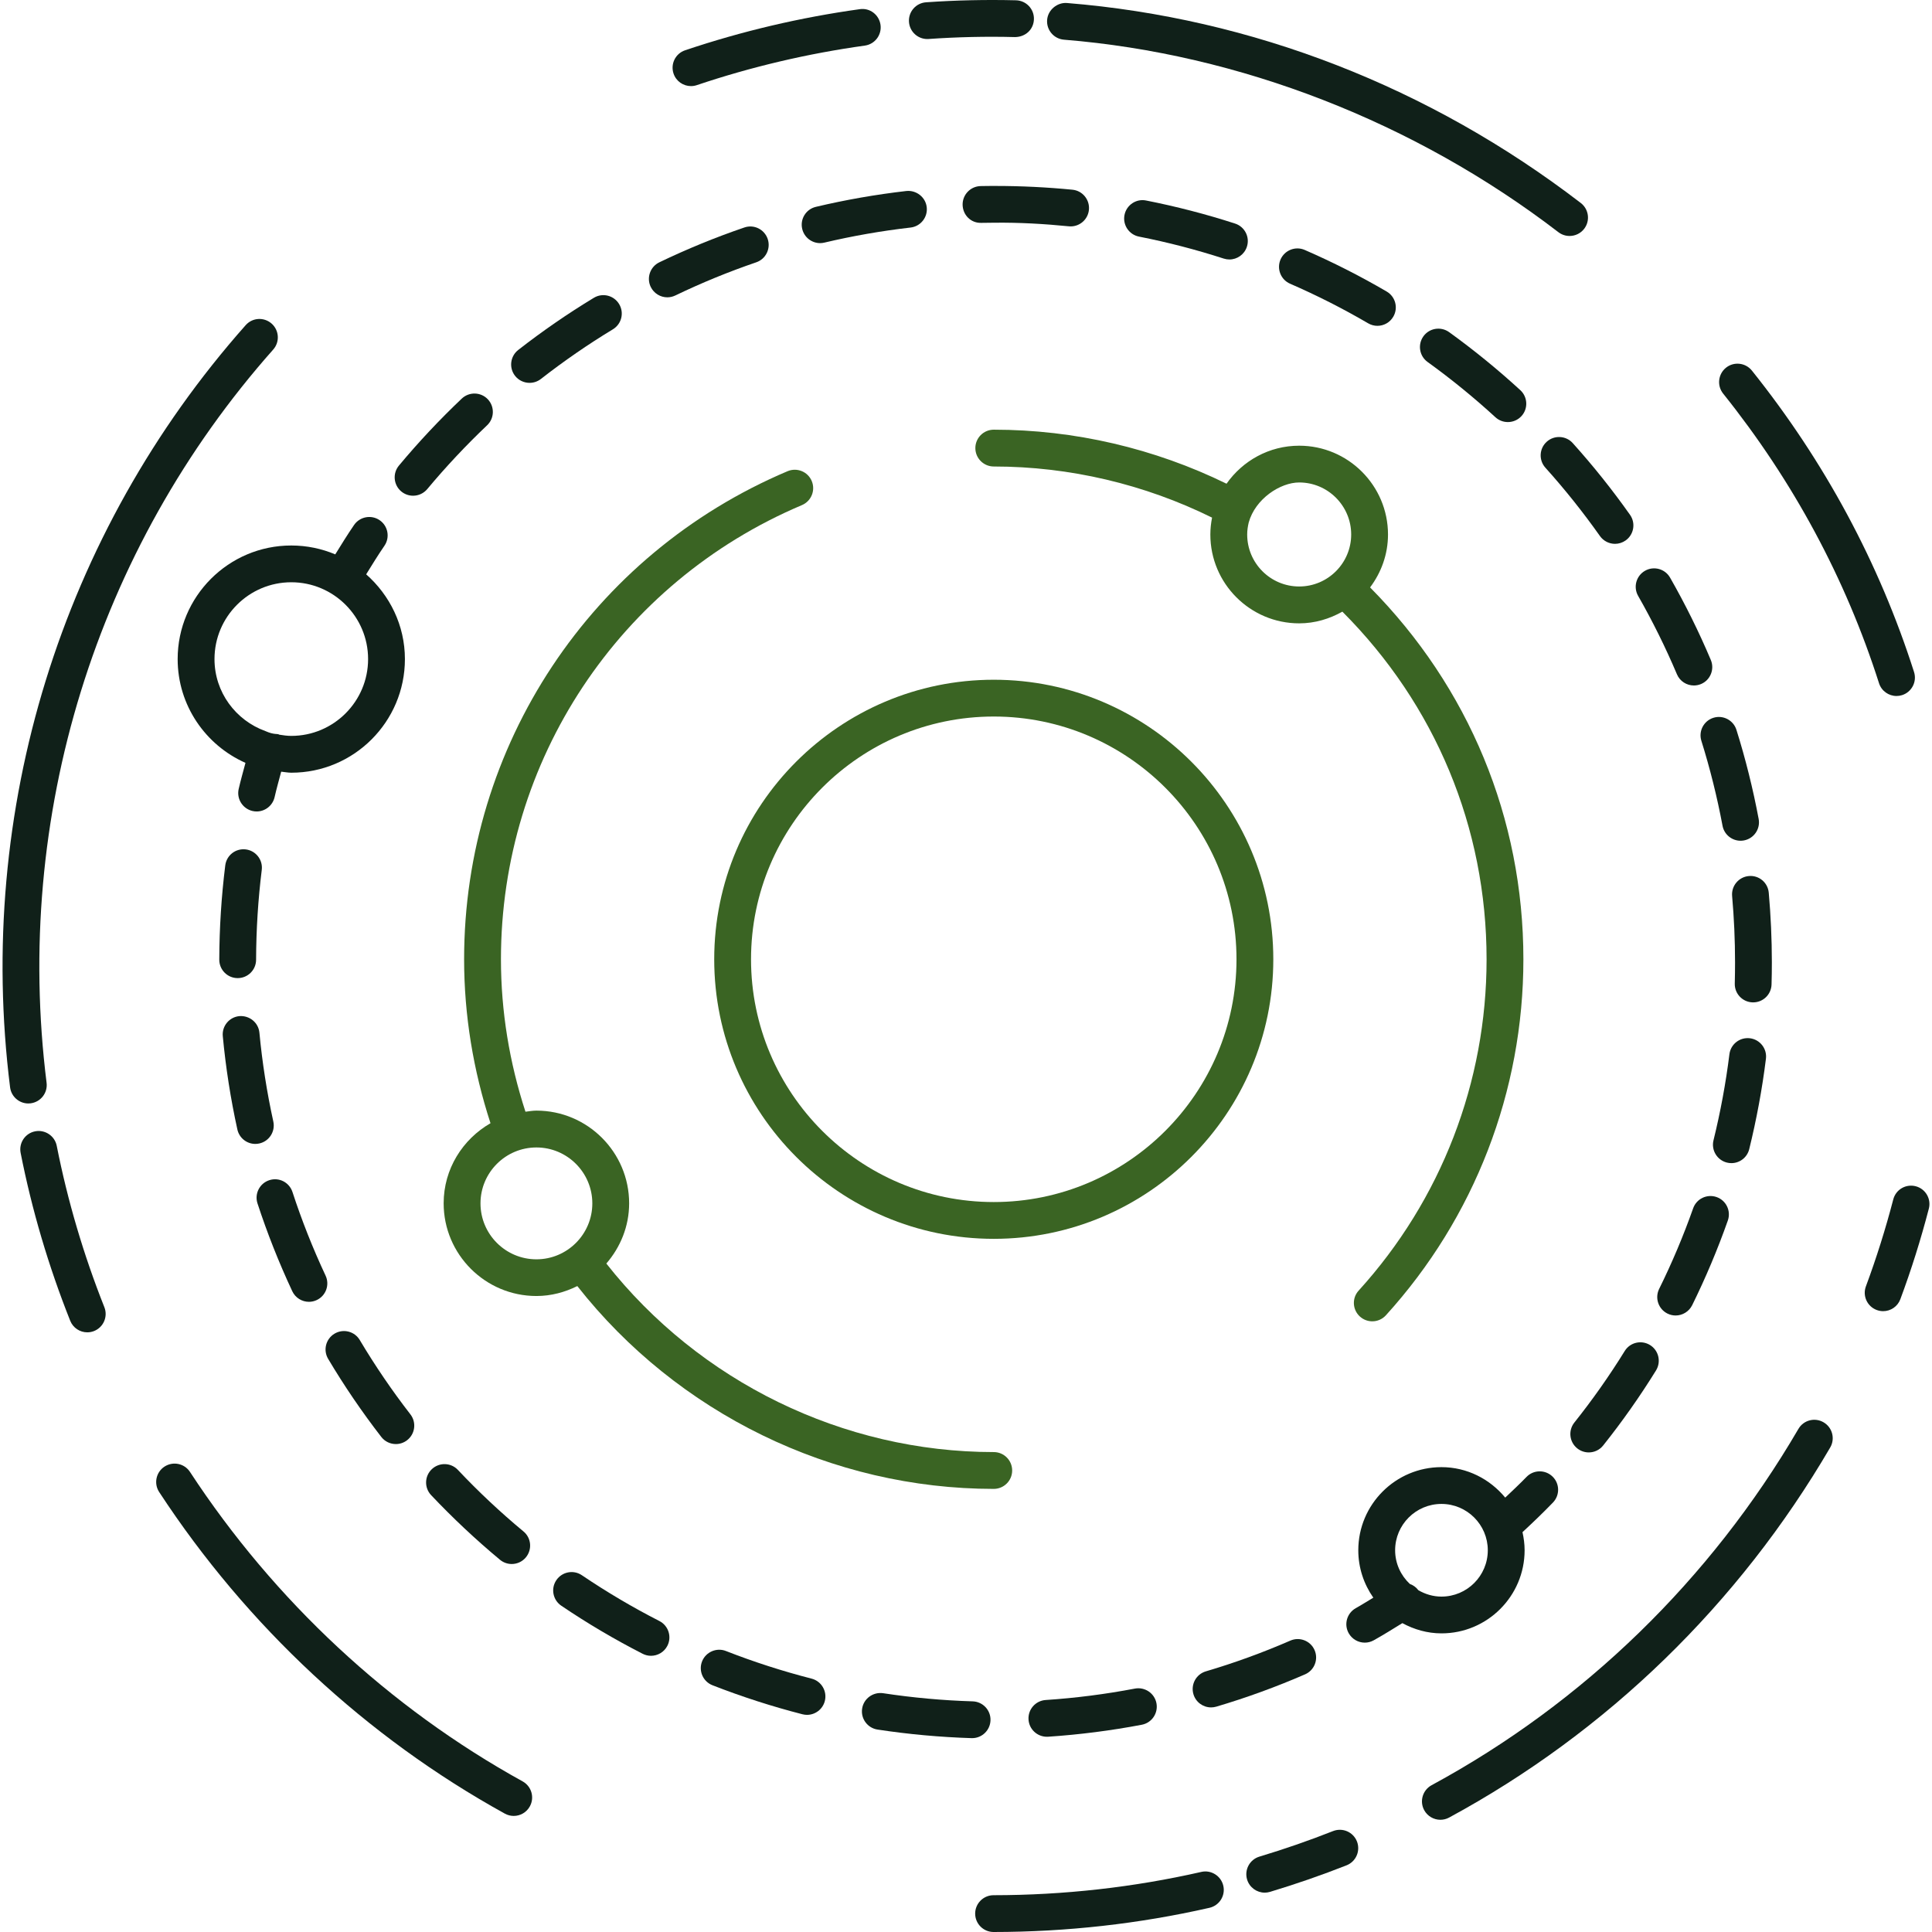
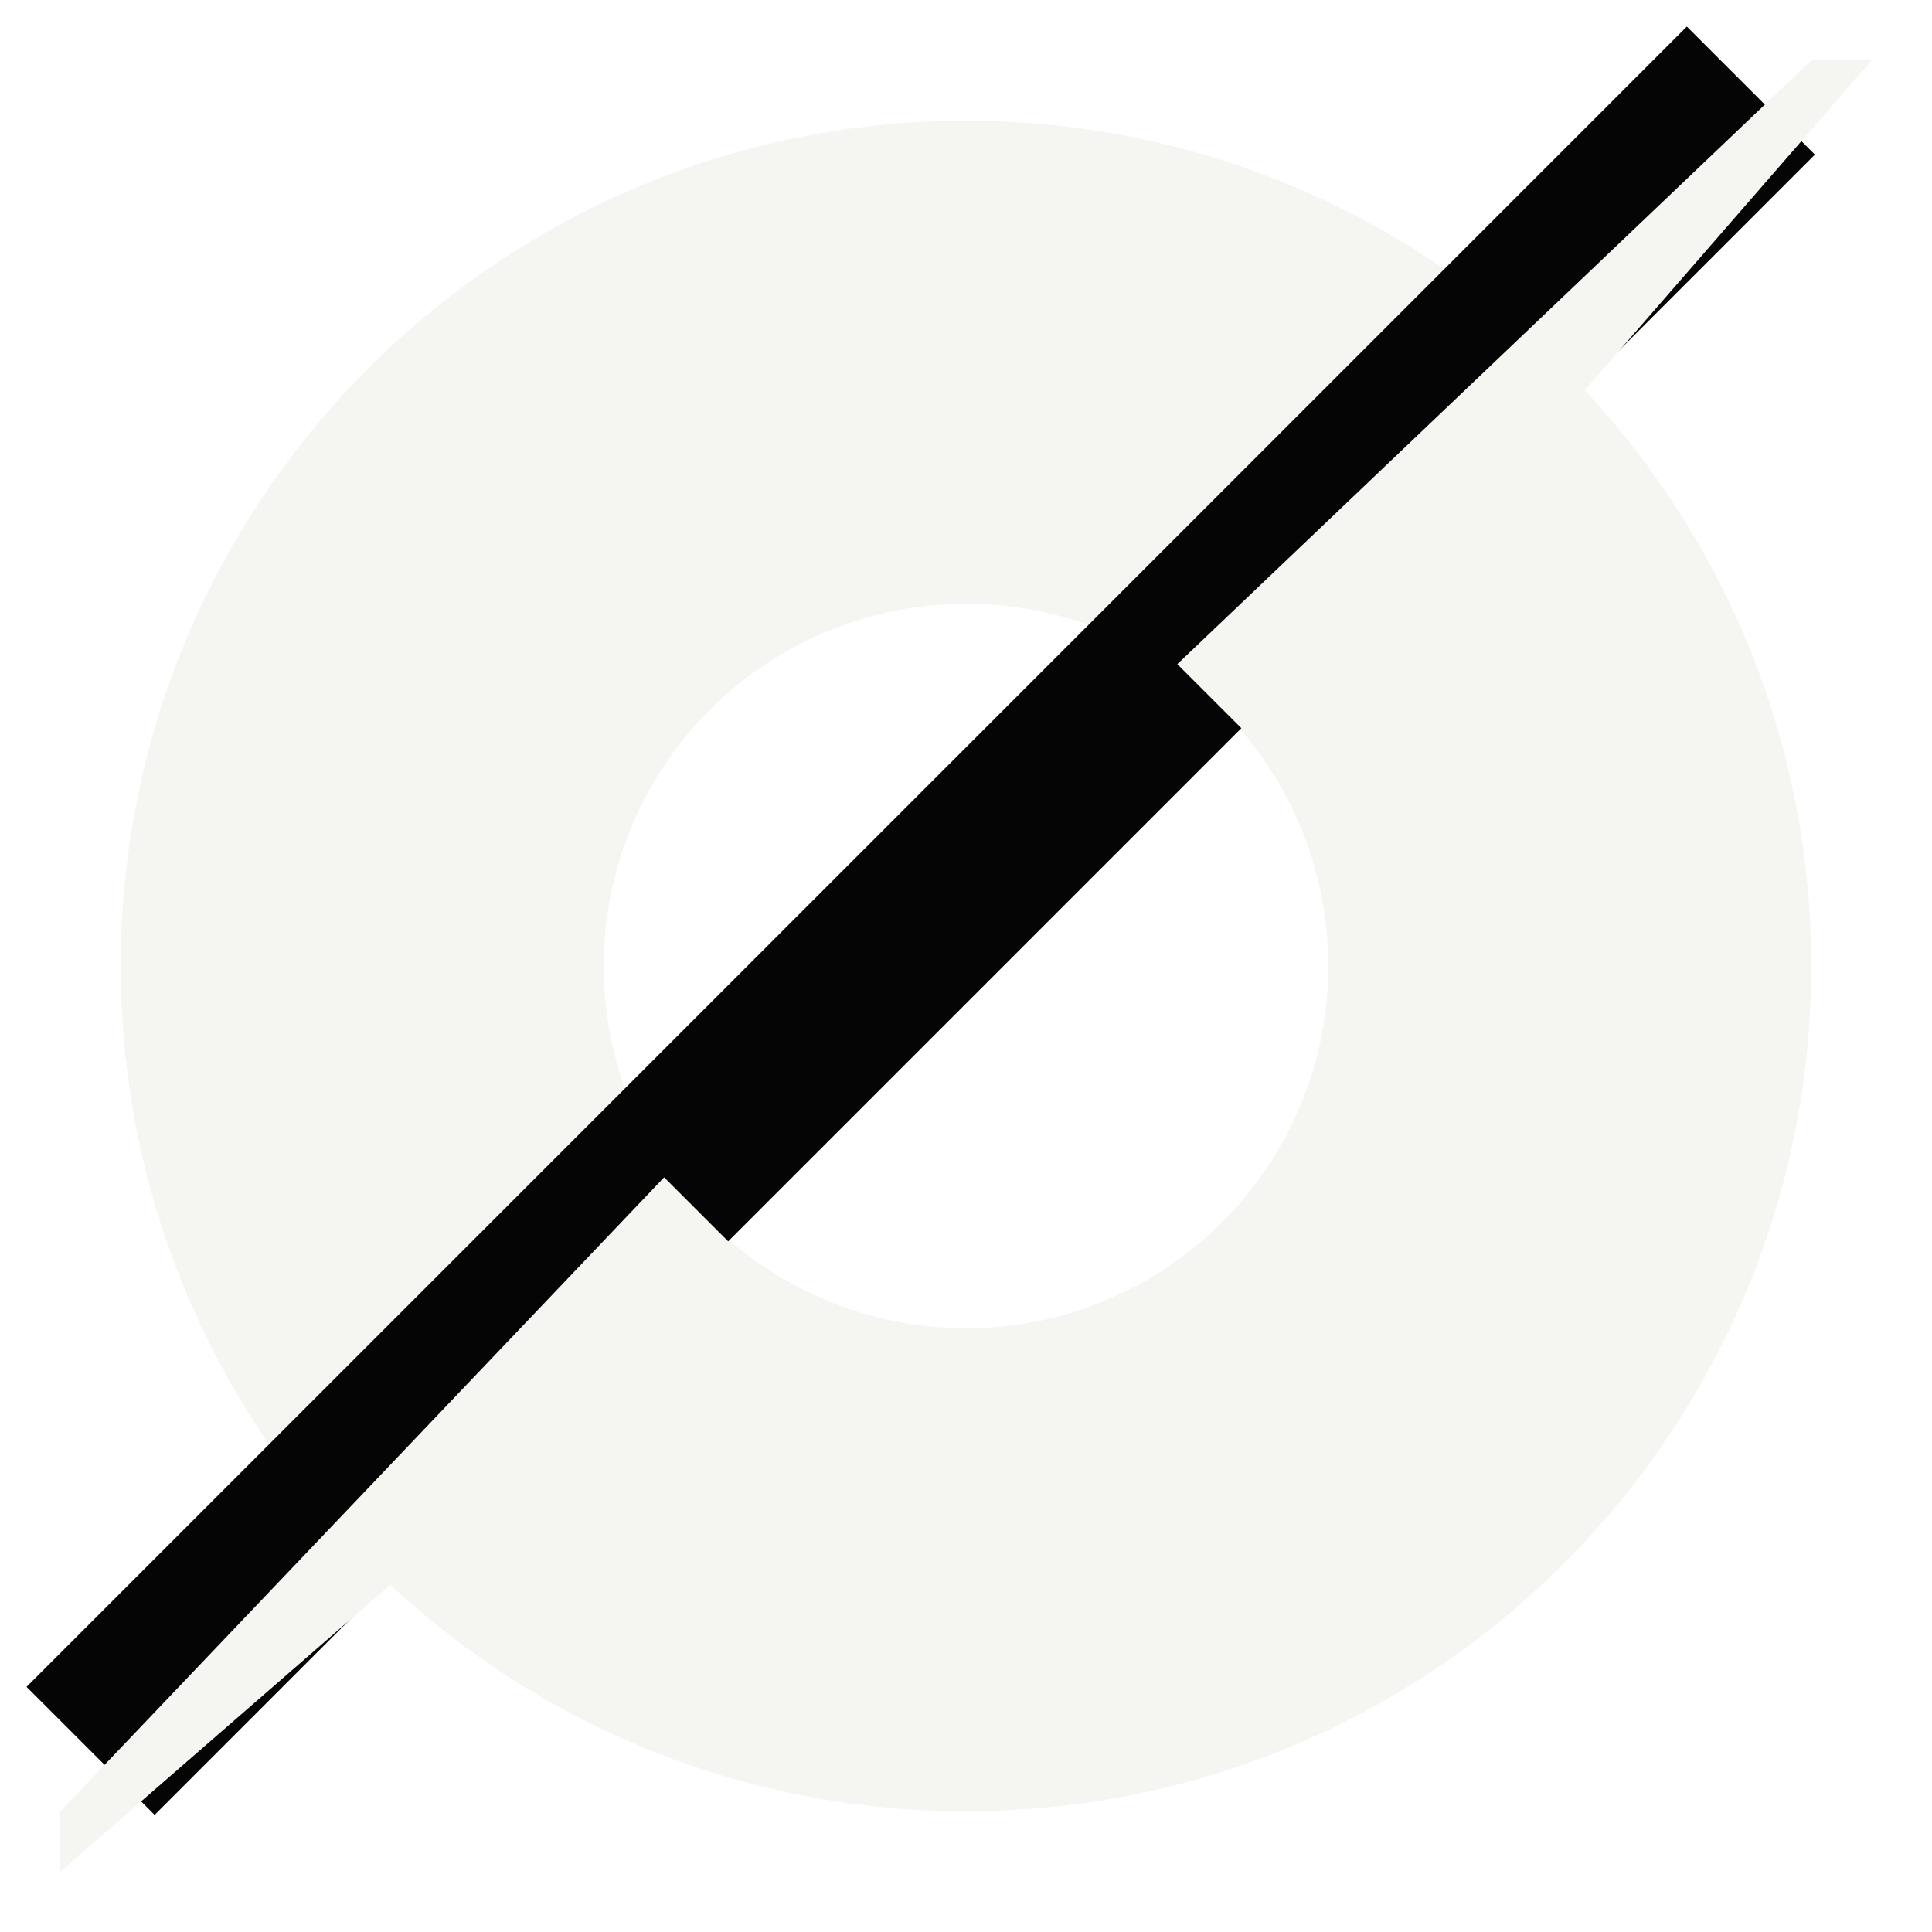
- <svg xmlns="http://www.w3.org/2000/svg" fill="#f2f0e7" height="800px" width="800px" version="1.1" id="Layer_1" viewBox="0 0 316.56 316.56" xml:space="preserve">
-   <style>svg { fill: #102019; } .accent { fill: #3a6423; } @media (prefers-color-scheme: dark) { svg { fill: #f2f0e7; } .accent { fill: #c5f36b; } }</style>
-   <g>
-     <g>
-       <g>
-         <path d="M196.833,306.716c-11.068,2.52-22.524,3.808-34.04,3.816c-1.66,0-3.012,1.352-3.012,3.016     c0.004,1.664,1.352,3.012,3.016,3.012h0.004c11.968-0.008,23.868-1.344,35.368-3.964c1.628-0.372,2.644-1.988,2.272-3.608     C200.073,307.36,198.429,306.34,196.833,306.716z" />
-         <path d="M70.637,244.976c3.524,3.732,7.32,7.296,11.284,10.592c0.564,0.468,1.244,0.696,1.928,0.696     c0.864,0,1.724-0.372,2.316-1.088c1.064-1.284,0.892-3.184-0.388-4.244c-3.78-3.136-7.4-6.532-10.752-10.088     c-1.144-1.216-3.052-1.264-4.264-0.124C69.553,241.856,69.493,243.764,70.637,244.976z" />
-         <path d="M41.833,187.432c0.216,0,0.432-0.024,0.652-0.072c1.624-0.356,2.652-1.964,2.3-3.592c-1.052-4.78-1.82-9.68-2.28-14.56     c-0.156-1.656-1.628-2.844-3.284-2.716c-1.656,0.156-2.876,1.628-2.716,3.284c0.48,5.124,1.284,10.268,2.388,15.288     C39.205,186.476,40.449,187.432,41.833,187.432z" />
-         <path d="M108.037,265.604c-4.364-2.228-8.632-4.752-12.696-7.5c-1.376-0.936-3.252-0.572-4.184,0.808     c-0.936,1.38-0.568,3.252,0.812,4.188c4.264,2.884,8.748,5.532,13.328,7.872c0.44,0.224,0.904,0.332,1.368,0.332     c1.096,0,2.156-0.6,2.688-1.644C110.109,268.18,109.521,266.36,108.037,265.604z" />
-         <path d="M198.437,279.76c0.284,0,0.568-0.04,0.856-0.124c4.924-1.456,9.812-3.236,14.54-5.292     c1.528-0.664,2.228-2.44,1.564-3.968c-0.66-1.528-2.448-2.224-3.964-1.564c-4.504,1.96-9.164,3.656-13.852,5.04     c-1.596,0.472-2.508,2.152-2.036,3.748C195.933,278.912,197.133,279.76,198.437,279.76z" />
-         <path d="M62.477,235.444c0.592,0.768,1.488,1.168,2.388,1.168c0.644,0,1.292-0.208,1.84-0.632c1.316-1.02,1.56-2.912,0.544-4.232     c-3.004-3.876-5.796-7.976-8.3-12.18c-0.844-1.428-2.696-1.904-4.132-1.048c-1.432,0.852-1.904,2.704-1.048,4.136     C56.393,227.072,59.325,231.372,62.477,235.444z" />
-         <path d="M38.945,160.264c1.664,0,3.008-1.34,3.016-3.004c0.016-4.924,0.328-9.876,0.928-14.72     c0.208-1.652-0.968-3.156-2.616-3.364c-1.672-0.2-3.156,0.968-3.364,2.62c-0.632,5.084-0.964,10.28-0.98,15.444     c-0.004,1.664,1.34,3.02,3.008,3.024H38.945z" />
-         <path d="M47.889,211.568c0.512,1.092,1.6,1.736,2.728,1.736c0.432,0,0.864-0.092,1.28-0.288c1.508-0.708,2.156-2.5,1.448-4.008     c-2.084-4.448-3.908-9.056-5.424-13.7c-0.52-1.58-2.204-2.456-3.8-1.932c-1.58,0.516-2.448,2.22-1.932,3.8     C43.785,202.052,45.701,206.892,47.889,211.568z" />
-         <path d="M162.293,281.872c0.052-1.664-1.256-3.052-2.92-3.104c-4.904-0.148-9.844-0.6-14.68-1.336     c-1.644-0.232-3.184,0.884-3.432,2.528c-0.252,1.644,0.88,3.184,2.528,3.432c5.076,0.772,10.26,1.244,15.408,1.404h0.092     C160.905,284.796,162.245,283.504,162.293,281.872z" />
-         <path d="M132.977,275.044c-4.74-1.216-9.464-2.736-14.04-4.528c-1.528-0.6-3.292,0.16-3.904,1.708     c-0.608,1.552,0.156,3.3,1.712,3.908c4.796,1.876,9.76,3.476,14.736,4.752c0.252,0.064,0.504,0.096,0.752,0.096     c1.34,0,2.568-0.908,2.916-2.268C135.561,277.1,134.589,275.456,132.977,275.044z" />
-         <path d="M185.957,276.676c-4.8,0.916-9.72,1.548-14.624,1.872c-1.664,0.112-2.92,1.548-2.808,3.208     c0.104,1.592,1.428,2.812,3.004,2.812c0.068,0,0.136,0,0.204-0.004c5.144-0.344,10.312-1.004,15.356-1.964     c1.636-0.312,2.708-1.892,2.396-3.528C189.169,277.436,187.593,276.376,185.957,276.676z" />
-         <path d="M249.105,63.928c-3.688-3.384-7.608-6.58-11.664-9.508c-1.36-0.972-3.236-0.668-4.212,0.68     c-0.972,1.352-0.668,3.236,0.68,4.208c3.864,2.788,7.604,5.832,11.116,9.056c0.58,0.532,1.308,0.792,2.04,0.792     c0.816,0,1.628-0.328,2.224-0.972C250.413,66.964,250.329,65.052,249.105,63.928z" />
-         <path d="M224.169,52.972c0.48,0.28,1,0.416,1.516,0.416c1.04,0,2.044-0.536,2.604-1.492c0.844-1.44,0.36-3.288-1.08-4.128     c-4.316-2.524-8.832-4.816-13.424-6.812c-1.52-0.668-3.304,0.036-3.968,1.564c-0.66,1.528,0.036,3.304,1.568,3.968     C215.757,48.388,220.057,50.568,224.169,52.972z" />
-         <path d="M131.445,37.516c0.328,1.384,1.568,2.32,2.928,2.32c0.232,0,0.468-0.028,0.7-0.084c4.624-1.092,9.376-1.924,14.12-2.468     c1.652-0.188,2.84-1.684,2.652-3.336c-0.188-1.656-1.716-2.82-3.34-2.652c-4.98,0.572-9.968,1.444-14.82,2.596     C132.061,34.272,131.057,35.896,131.445,37.516z" />
-         <path d="M253.437,72.376c-1.24,1.112-1.336,3.02-0.224,4.256c3.184,3.54,6.192,7.312,8.94,11.2     c0.592,0.832,1.52,1.276,2.468,1.276c0.6,0,1.204-0.18,1.736-0.552c1.36-0.96,1.684-2.844,0.724-4.2     c-2.884-4.084-6.04-8.036-9.388-11.756C256.581,71.364,254.665,71.268,253.437,72.376z" />
-         <path d="M290.321,157.652c-0.004-3.8-0.176-7.628-0.508-11.376c-0.144-1.66-1.596-2.888-3.268-2.736     c-1.656,0.148-2.88,1.612-2.736,3.268c0.316,3.572,0.48,7.224,0.48,10.852c0,1.164-0.016,2.328-0.044,3.484     c-0.052,1.664,1.264,3.052,2.928,3.096h0.084c1.628,0,2.964-1.292,3.012-2.928C290.305,160.096,290.321,158.88,290.321,157.652z" />
-         <path d="M200.509,42.368c0.312,0.1,0.624,0.148,0.928,0.148c1.272,0,2.456-0.812,2.868-2.088     c0.516-1.584-0.352-3.284-1.936-3.796c-4.764-1.544-9.672-2.812-14.58-3.78c-1.62-0.332-3.22,0.74-3.54,2.376     c-0.32,1.632,0.744,3.216,2.376,3.54C191.301,39.688,195.969,40.9,200.509,42.368z" />
-         <path d="M278.773,121.388c1.416,4.528,2.584,9.208,3.464,13.908c0.268,1.448,1.536,2.46,2.956,2.46     c0.188,0,0.372-0.016,0.56-0.052c1.636-0.308,2.712-1.884,2.404-3.52c-0.924-4.928-2.148-9.844-3.64-14.596     c-0.496-1.588-2.2-2.476-3.776-1.976C279.161,118.108,278.273,119.8,278.773,121.388z" />
-         <path d="M274.765,110.476c0.484,1.152,1.6,1.84,2.776,1.84c0.396,0,0.788-0.076,1.176-0.236c1.532-0.648,2.248-2.42,1.6-3.952     c-1.944-4.604-4.192-9.14-6.672-13.48c-0.824-1.448-2.672-1.952-4.112-1.124c-1.448,0.828-1.948,2.672-1.124,4.112     C270.769,101.772,272.909,106.092,274.765,110.476z" />
-         <path d="M286.613,188.288c1.196-4.86,2.12-9.84,2.736-14.804c0.208-1.652-0.968-3.156-2.62-3.364     c-1.664-0.2-3.156,0.968-3.364,2.62c-0.588,4.728-1.468,9.472-2.608,14.104c-0.396,1.616,0.592,3.248,2.208,3.648     c0.244,0.06,0.484,0.088,0.724,0.088C285.045,190.584,286.273,189.664,286.613,188.288z" />
-         <path d="M270.361,220.388c-1.42-0.876-3.28-0.436-4.148,0.976c-2.508,4.056-5.284,7.996-8.252,11.72     c-1.036,1.304-0.828,3.2,0.48,4.24c0.556,0.44,1.22,0.656,1.88,0.656c0.884,0,1.76-0.388,2.356-1.132     c3.116-3.908,6.032-8.048,8.668-12.308C272.213,223.12,271.777,221.264,270.361,220.388z" />
-         <path d="M162.889,36.492c4.144-0.048,8.196,0.188,12.24,0.588c0.1,0.008,0.2,0.016,0.296,0.016c1.536,0,2.844-1.164,2.996-2.72     c0.16-1.656-1.048-3.132-2.704-3.292c-4.164-0.408-8.396-0.616-12.584-0.616c-0.82-0.008-1.628,0.008-2.444,0.02     c-1.664,0.032-2.992,1.404-2.964,3.072c0.036,1.664,1.348,3.02,3.072,2.956C161.493,36.5,162.189,36.492,162.889,36.492z" />
-         <path d="M109.345,48.716c0.436,0,0.88-0.1,1.304-0.3c4.292-2.068,8.752-3.896,13.26-5.436c1.576-0.536,2.412-2.248,1.88-3.828     c-0.54-1.576-2.252-2.428-3.832-1.876c-4.728,1.612-9.416,3.536-13.924,5.704c-1.5,0.724-2.132,2.528-1.412,4.028     C107.145,48.084,108.221,48.716,109.345,48.716z" />
-         <path d="M273.221,215.232c0.428,0.212,0.884,0.312,1.328,0.312c1.112,0,2.18-0.62,2.712-1.68     c2.208-4.48,4.176-9.144,5.844-13.876c0.556-1.572-0.264-3.292-1.836-3.848c-1.576-0.548-3.292,0.272-3.844,1.84     c-1.592,4.504-3.464,8.948-5.572,13.208C271.117,212.684,271.725,214.492,273.221,215.232z" />
-         <path d="M67.685,81.224c0.86,0,1.72-0.368,2.316-1.08c3.052-3.66,6.356-7.18,9.812-10.46c1.208-1.144,1.26-3.052,0.116-4.264     c-1.144-1.204-3.052-1.256-4.264-0.112c-3.628,3.44-7.096,7.132-10.296,10.972c-1.068,1.28-0.896,3.18,0.384,4.248     C66.317,80.996,67.001,81.224,67.685,81.224z" />
-         <path d="M86.769,62.732c0.652,0,1.304-0.208,1.856-0.636c3.76-2.936,7.728-5.672,11.8-8.14c1.424-0.864,1.88-2.716,1.016-4.14     c-0.868-1.424-2.708-1.888-4.144-1.016c-4.276,2.588-8.44,5.464-12.388,8.544c-1.308,1.024-1.544,2.92-0.52,4.232     C84.985,62.336,85.877,62.732,86.769,62.732z" />
-         <path class="accent" fill="#c5f36b" d="M222.821,215.716c0.58,0.524,1.304,0.784,2.028,0.784c0.82,0,1.636-0.332,2.228-0.984     c14.528-15.992,22.532-36.712,22.532-58.336c0-23.096-8.948-44.592-25.12-60.932c1.82-2.428,2.936-5.408,2.936-8.668     c0-8.024-6.532-14.552-14.552-14.552c-4.924,0-9.268,2.472-11.904,6.228c-11.808-5.78-24.908-8.852-38.14-8.852     c-1.664,0-3.016,1.348-3.016,3.016c0,1.664,1.352,3.016,3.016,3.016c12.42,0,24.708,2.912,35.768,8.376     c-0.176,0.9-0.28,1.824-0.28,2.776c0,8.024,6.532,14.548,14.552,14.548c2.58,0,4.972-0.732,7.08-1.916     c15.212,15.236,23.628,35.348,23.628,56.968c0,20.12-7.444,39.4-20.96,54.28C221.497,212.688,221.589,214.596,222.821,215.716z      M212.873,96.096c-4.7,0-8.52-3.82-8.52-8.52c0-0.676,0.1-1.328,0.248-1.956c1.076-3.892,5.176-6.568,8.272-6.568     c4.7,0,8.52,3.828,8.52,8.524C221.393,92.272,217.569,96.096,212.873,96.096z" />
-         <path class="accent" fill="#c5f36b" d="M162.829,243.956c1.664,0,3.016-1.348,3.016-3.016c0-1.664-1.348-3.016-3.016-3.016c-24.7,0-48.224-11.516-63.48-30.892     c2.296-2.66,3.736-6.084,3.736-9.864c0-8.38-6.82-15.192-15.192-15.192c-0.616,0-1.2,0.112-1.796,0.18     c-2.62-8.048-4.016-16.428-4.016-24.988c0-32.528,19.356-61.732,49.32-74.408c1.532-0.648,2.248-2.42,1.6-3.952     c-0.648-1.536-2.416-2.244-3.952-1.604c-32.196,13.62-53.004,45.008-53.004,79.96c0,9.2,1.504,18.216,4.324,26.876     c-4.56,2.624-7.676,7.492-7.676,13.12c0,8.38,6.82,15.192,15.2,15.192c2.416,0,4.668-0.62,6.7-1.628     C110.985,231.572,136.277,243.956,162.829,243.956z M87.893,206.34c-5.056,0-9.164-4.112-9.164-9.164s4.108-9.164,9.164-9.164     c5.052,0,9.16,4.112,9.16,9.164S92.945,206.34,87.893,206.34z" />
-         <path class="accent" fill="#c5f36b" d="M208.633,157.18c0-25.256-20.548-45.804-45.804-45.804s-45.804,20.544-45.804,45.804     c0,25.256,20.548,45.804,45.804,45.804S208.633,182.436,208.633,157.18z M162.829,196.956c-21.932,0-39.772-17.844-39.772-39.776     s17.84-39.776,39.772-39.776s39.772,17.844,39.772,39.776C202.601,179.108,184.761,196.956,162.829,196.956z" />
-         <path d="M29.109,107.992c0,7.592,4.58,14.108,11.112,17.004c-0.376,1.424-0.784,2.836-1.112,4.276     c-0.372,1.624,0.648,3.24,2.272,3.612c0.224,0.052,0.448,0.076,0.672,0.076c1.376,0,2.616-0.948,2.94-2.344     c0.32-1.412,0.712-2.788,1.08-4.176c0.556,0.048,1.088,0.168,1.656,0.168c10.268,0,18.616-8.348,18.616-18.612     c0-5.548-2.488-10.48-6.348-13.892c0.972-1.576,1.948-3.156,2.992-4.68c0.94-1.376,0.588-3.252-0.788-4.192     c-1.372-0.936-3.248-0.584-4.188,0.788c-1.076,1.572-2.076,3.192-3.08,4.816c-2.216-0.936-4.652-1.456-7.204-1.456     C37.461,89.376,29.109,97.728,29.109,107.992z M47.729,95.404c6.94,0,12.584,5.644,12.584,12.588     c0,6.94-5.644,12.584-12.584,12.584c-0.676,0-1.328-0.096-1.976-0.2c-0.288-0.224-0.764,0.084-2.28-0.592     c-4.84-1.752-8.328-6.356-8.328-11.792C35.145,101.048,40.789,95.404,47.729,95.404z" />
-         <path d="M249.809,254.012c0-1.024-0.136-2.008-0.348-2.968c1.704-1.576,3.376-3.18,4.988-4.848     c1.156-1.196,1.132-3.104-0.068-4.264c-1.196-1.156-3.108-1.132-4.264,0.068c-1.124,1.16-2.312,2.268-3.484,3.384     c-2.5-3.024-6.232-4.992-10.452-4.992c-7.512,0-13.624,6.108-13.624,13.62c0,2.888,0.92,5.564,2.464,7.768     c-0.96,0.572-1.9,1.176-2.876,1.72c-1.456,0.816-1.976,2.652-1.16,4.104c0.556,0.984,1.576,1.544,2.636,1.544     c0.5,0,1.004-0.124,1.468-0.384c1.596-0.892,3.14-1.856,4.688-2.812c1.92,1.036,4.08,1.676,6.408,1.676     C243.697,267.632,249.809,261.52,249.809,254.012z M231.005,259.532c-1.476-1.384-2.412-3.34-2.412-5.52     c0-4.188,3.4-7.592,7.592-7.592c4.188,0,7.592,3.408,7.592,7.592c0,4.188-3.4,7.592-7.592,7.592c-1.388,0-2.672-0.4-3.792-1.052     C232.029,260.06,231.545,259.728,231.005,259.532z" />
-         <path d="M307.877,111.94c0.408,1.284,1.592,2.1,2.872,2.1c0.3,0,0.612-0.048,0.916-0.144c1.58-0.508,2.46-2.204,1.952-3.788     c-5.696-17.848-14.632-34.468-26.568-49.388c-1.052-1.304-2.952-1.508-4.24-0.472c-1.3,1.04-1.512,2.94-0.472,4.24     C293.813,78.828,302.405,94.796,307.877,111.94z" />
-         <path d="M174.337,6.504c28.764,2.324,57.532,13.528,81.004,31.536c0.548,0.42,1.192,0.624,1.832,0.624     c0.904,0,1.804-0.404,2.396-1.176c1.016-1.32,0.764-3.212-0.556-4.228c-24.736-18.984-53.848-30.312-84.192-32.768     c-1.564-0.124-3.112,1.1-3.248,2.76C171.437,4.912,172.673,6.368,174.337,6.504z" />
-         <path d="M151.941,6.396c0.072,0,0.144-0.004,0.212-0.008c4.696-0.328,9.456-0.436,14.172-0.312     c1.74-0.028,3.044-1.272,3.084-2.936c0.048-1.664-1.272-3.048-2.936-3.092c-4.872-0.12-9.852-0.016-14.736,0.328     c-1.664,0.116-2.916,1.556-2.8,3.216C149.049,5.184,150.369,6.396,151.941,6.396z" />
-         <path d="M113.217,14.108c0.32,0,0.644-0.052,0.964-0.16c8.884-2.992,18.144-5.172,27.52-6.476c1.652-0.228,2.8-1.752,2.572-3.4     c-0.232-1.644-1.732-2.82-3.404-2.568c-9.748,1.356-19.372,3.62-28.616,6.736c-1.576,0.528-2.424,2.24-1.892,3.816     C110.781,13.316,111.961,14.108,113.217,14.108z" />
-         <path d="M5.017,180.78c1.652-0.208,2.824-1.716,2.616-3.364c-5.46-43.592,8.072-87.38,37.128-120.136     c1.108-1.244,0.992-3.152-0.252-4.256c-1.252-1.104-3.144-1-4.256,0.256c-30.208,34.056-44.276,79.572-38.6,124.884     c0.192,1.524,1.492,2.64,2.988,2.64C4.765,180.804,4.893,180.796,5.017,180.78z" />
-         <path d="M9.297,187.744c-0.32-1.632-1.932-2.696-3.54-2.376c-1.64,0.32-2.696,1.904-2.376,3.54     c1.836,9.32,4.568,18.572,8.12,27.492c0.468,1.184,1.604,1.904,2.8,1.904c0.368,0,0.744-0.068,1.112-0.212     c1.548-0.62,2.3-2.372,1.684-3.916C13.689,205.596,11.065,196.704,9.297,187.744z" />
-         <path d="M85.637,291.884c-21.824-12.048-40.672-29.58-54.508-50.708c-0.908-1.388-2.768-1.784-4.176-0.872     c-1.392,0.912-1.784,2.78-0.868,4.176c14.368,21.944,33.952,40.164,56.632,52.684c0.46,0.252,0.964,0.376,1.456,0.376     c1.06,0,2.092-0.56,2.64-1.56C87.621,294.524,87.093,292.692,85.637,291.884z" />
-         <path d="M218.421,300.024c-3.904,1.544-7.964,2.952-12.064,4.184c-1.596,0.48-2.496,2.16-2.02,3.756     c0.396,1.304,1.592,2.148,2.888,2.148c0.288,0,0.576-0.04,0.868-0.128c4.264-1.284,8.484-2.748,12.548-4.352     c1.544-0.612,2.304-2.364,1.696-3.912C221.721,300.168,219.977,299.416,218.421,300.024z" />
-         <path d="M298.797,233.048c-1.444-0.848-3.292-0.356-4.124,1.08c-14.42,24.708-35.208,44.896-60.104,58.38     c-1.46,0.792-2.008,2.62-1.216,4.084c0.544,1.004,1.584,1.58,2.656,1.58c0.48,0,0.976-0.116,1.432-0.364     c25.868-14.008,47.46-34.98,62.44-60.636C300.721,235.736,300.237,233.888,298.797,233.048z" />
-         <path d="M313.889,194.368c-1.624-0.416-3.256,0.544-3.676,2.16c-1.256,4.82-2.764,9.616-4.484,14.244     c-0.58,1.56,0.216,3.292,1.772,3.872c0.352,0.128,0.704,0.192,1.052,0.192c1.228,0,2.376-0.752,2.824-1.968     c1.792-4.816,3.36-9.804,4.664-14.824C316.465,196.436,315.501,194.788,313.889,194.368z" />
-       </g>
-     </g>
-   </g>
+ <svg xmlns="http://www.w3.org/2000/svg" viewBox="0 0 64 64" fill="#f5f5f2">
+   <path fill-rule="evenodd" d="M32 4a28 28 0 1 0 0 56 28 28 0 0 0 0-56Zm0 16a12 12 0 1 0 0 24 12 12 0 0 0 0-24Z" />
+   <path d="M3 58 58 3" stroke="#050505" stroke-width="6" />
+   <path d="m2 62 23-20-3-3L2 60Zm37-40 3 3L62 2h-2Z" />
</svg>
